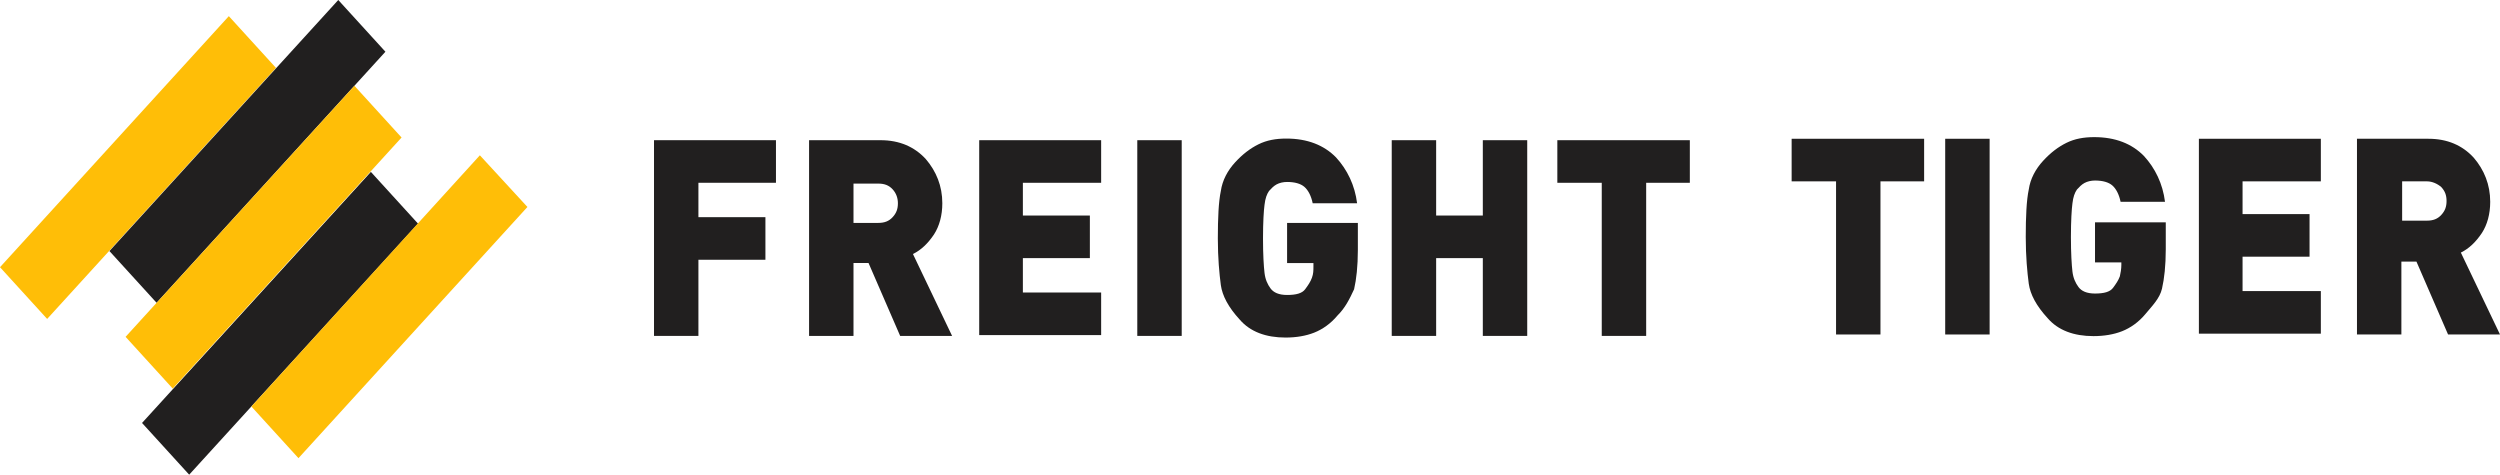
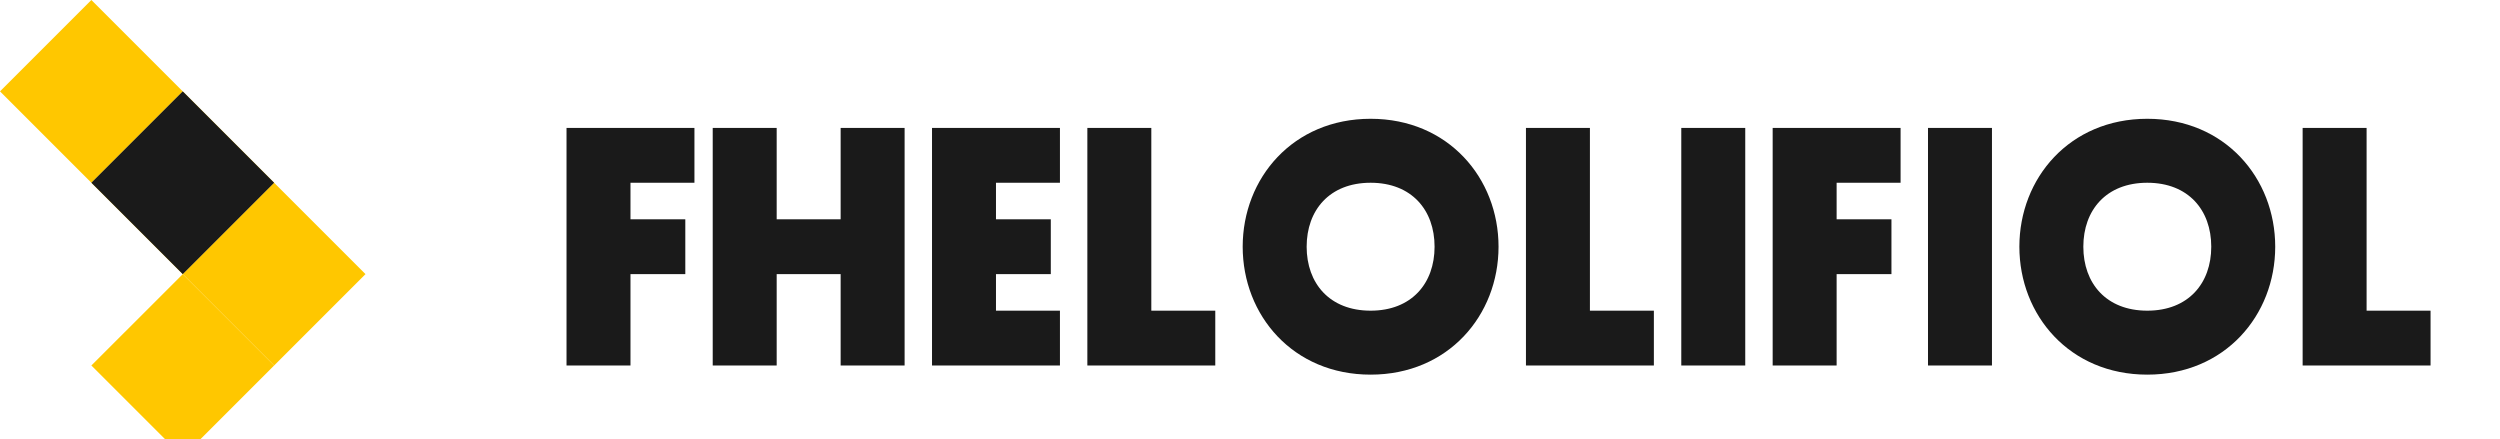
- <svg xmlns="http://www.w3.org/2000/svg" width="237" height="45" viewBox="0 0 237 45" fill="none">
-   <path d="M0 25.331L4.47 30.235L26.163 6.435L21.693 1.531L0 25.331Z" fill="#FFBE07" />
-   <path d="M10.375 23.8L14.845 28.704L36.538 4.904L32.068 0L10.375 23.8Z" fill="#211F1F" />
-   <path d="M13.465 40.096L17.935 45L39.629 21.2L35.159 16.296L13.465 40.096Z" fill="#211F1F" />
-   <path d="M11.905 31.932L16.375 36.836L38.068 13.036L33.598 8.132L11.905 31.932Z" fill="#FFBE07" />
-   <path d="M23.83 38.536L28.295 43.434L50 19.621L45.491 14.722L23.83 38.536Z" fill="#FFBE07" />
-   <path d="M66.21 17.327V20.588H72.562V24.625H66.21V31.844H62V13.29H73.561V17.327H66.21Z" fill="#211F1F" />
-   <path d="M85.335 31.844L82.338 24.935H80.911V31.844H76.7V13.291H83.48C85.264 13.291 86.691 13.912 87.762 15.076C88.761 16.241 89.332 17.638 89.332 19.268C89.332 20.433 89.046 21.442 88.547 22.218C87.976 23.072 87.333 23.693 86.548 24.081L90.259 31.844H85.335ZM83.266 17.405H80.911V21.131H83.266C83.837 21.131 84.265 20.976 84.622 20.588C84.978 20.2 85.121 19.812 85.121 19.268C85.121 18.802 84.978 18.337 84.622 17.948C84.265 17.56 83.837 17.405 83.266 17.405Z" fill="#211F1F" />
-   <path d="M92.829 31.844V13.291H104.389V17.328H96.968V20.433H103.319V24.47H96.968V27.73H104.389V31.767H92.829V31.844Z" fill="#211F1F" />
-   <path d="M107.815 31.844V13.291H112.026V31.844H107.815Z" fill="#211F1F" />
-   <path d="M126.798 29.904C126.155 30.68 125.37 31.224 124.585 31.534C123.801 31.845 122.873 32 121.874 32C120.018 32 118.52 31.457 117.521 30.292C116.45 29.128 115.879 28.041 115.736 27.032C115.594 25.945 115.451 24.47 115.451 22.607C115.451 20.666 115.522 19.113 115.736 18.104C115.879 17.095 116.379 16.163 117.092 15.387C117.806 14.611 118.52 14.067 119.305 13.679C120.09 13.291 120.946 13.136 121.945 13.136C123.943 13.136 125.513 13.757 126.655 14.921C127.725 16.086 128.439 17.561 128.653 19.269H124.443C124.3 18.57 124.015 18.026 123.658 17.716C123.301 17.405 122.73 17.25 122.016 17.25C121.66 17.25 121.303 17.328 121.017 17.483C120.732 17.638 120.518 17.871 120.304 18.104C120.09 18.415 119.947 18.803 119.876 19.424C119.804 19.967 119.733 21.054 119.733 22.607C119.733 24.159 119.804 25.246 119.876 25.867C119.947 26.488 120.161 26.954 120.446 27.342C120.732 27.73 121.231 27.963 122.016 27.963C122.873 27.963 123.444 27.808 123.729 27.42C124.015 27.032 124.229 26.721 124.371 26.333C124.514 25.945 124.514 25.634 124.514 25.246V24.936H122.016V21.132H128.725V23.694C128.725 25.246 128.582 26.488 128.368 27.42C127.94 28.351 127.511 29.205 126.798 29.904Z" fill="#211F1F" />
-   <path d="M140.571 31.844V24.47H136.147V31.844H131.936V13.291H136.147V20.433H140.571V13.291H144.781V31.844H140.571Z" fill="#211F1F" />
-   <path d="M156.057 17.328V31.844H151.846V17.328H147.636V13.291H160.196V17.328H156.057Z" fill="#211F1F" />
-   <path d="M178.268 17.192V31.709H174.058V17.192H169.847V13.155H182.407V17.192H178.268Z" fill="#211F1F" />
-   <path d="M184.405 31.709V13.155H188.616V31.709H184.405Z" fill="#211F1F" />
-   <path d="M203.388 29.768C202.746 30.544 201.961 31.088 201.176 31.398C200.391 31.709 199.463 31.864 198.464 31.864C196.609 31.864 195.11 31.321 194.111 30.156C193.04 28.992 192.469 27.905 192.327 26.896C192.184 25.809 192.041 24.334 192.041 22.471C192.041 20.53 192.113 18.977 192.327 17.968C192.469 16.959 192.969 16.028 193.683 15.251C194.396 14.475 195.11 13.932 195.895 13.543C196.68 13.155 197.536 13 198.535 13C200.534 13 202.104 13.621 203.245 14.786C204.316 15.95 205.029 17.425 205.243 19.133H201.033C200.89 18.434 200.605 17.891 200.248 17.58C199.891 17.27 199.32 17.114 198.607 17.114C198.25 17.114 197.893 17.192 197.608 17.347C197.322 17.503 197.108 17.735 196.894 17.968C196.68 18.279 196.537 18.667 196.466 19.288C196.394 19.831 196.323 20.918 196.323 22.471C196.323 24.023 196.394 25.11 196.466 25.731C196.537 26.352 196.751 26.818 197.037 27.206C197.322 27.595 197.822 27.827 198.607 27.827C199.463 27.827 200.034 27.672 200.319 27.284C200.605 26.896 200.819 26.585 200.962 26.197C201.033 25.887 201.104 25.498 201.104 25.11V24.878H198.607V21.074H205.315V23.635C205.315 25.188 205.172 26.43 204.958 27.362C204.744 28.293 204.03 28.992 203.388 29.768Z" fill="#211F1F" />
-   <path d="M208.455 31.709V13.155H220.016V17.192H212.594V20.297H218.945V24.334H212.594V27.594H220.016V31.631H208.455V31.709Z" fill="#211F1F" />
-   <path d="M232.076 31.709L229.079 24.8H227.651V31.709H223.441V13.155H230.221C232.005 13.155 233.432 13.776 234.502 14.941C235.501 16.105 236.072 17.502 236.072 19.133C236.072 20.297 235.787 21.306 235.287 22.082C234.716 22.936 234.074 23.558 233.289 23.946L237 31.709H232.076ZM230.078 17.192H227.723V20.918H230.078C230.649 20.918 231.077 20.763 231.434 20.375C231.79 19.986 231.933 19.598 231.933 19.055C231.933 18.512 231.79 18.123 231.434 17.735C231.077 17.425 230.577 17.192 230.078 17.192Z" fill="#211F1F" />
+ <svg xmlns="http://www.w3.org/2000/svg" width="570" height="100" viewBox="0 0 570 100" fill="none">
+   <path d="M20.833 0L0 20.833L20.833 41.667L41.667 20.833L20.833 0Z" fill="#FFC700" />
+   <path d="M41.667 20.833L20.833 41.667L41.667 62.5L62.5 41.667L41.667 20.833Z" fill="#FFC700" />
+   <path d="M62.5 41.667L41.667 62.5L62.5 83.333L83.333 62.5L62.5 41.667Z" fill="#FFC700" />
+   <path d="M41.667 62.5L20.833 83.333L41.667 104.167L62.5 83.333L41.667 62.5Z" fill="#FFC700" />
+   <path d="M41.667 20.833L62.5 41.667L41.667 62.5L20.833 41.667L41.667 20.833Z" fill="#1A1A1A" />
+   <path d="M129.167 29.167H158.333V41.667H143.75V50H156.25V62.5H143.75V83.333H129.167V29.167Z" fill="#1A1A1A" />
+   <path d="M162.5 29.167H177.083V50H191.667V29.167H206.25V83.333H191.667V62.5H177.083V83.333H162.5V29.167Z" fill="#1A1A1A" />
+   <path d="M212.5 29.167H241.667V41.667H227.083V50H239.583V62.5H227.083V70.833H241.667V83.333H212.5V29.167Z" fill="#1A1A1A" />
+   <path d="M247.917 29.167H262.5V70.833H277.083V83.333H247.917V29.167Z" fill="#1A1A1A" />
+   <path d="M283.333 56.25C283.333 40.625 294.792 27.083 312.5 27.083C330.208 27.083 341.667 40.625 341.667 56.25C341.667 71.875 330.208 85.417 312.5 85.417C294.792 85.417 283.333 71.875 283.333 56.25ZM327.083 56.25C327.083 47.917 321.875 41.667 312.5 41.667C303.125 41.667 297.917 47.917 297.917 56.25C297.917 64.583 303.125 70.833 312.5 70.833C321.875 70.833 327.083 64.583 327.083 56.25Z" fill="#1A1A1A" />
+   <path d="M347.917 29.167H362.5V70.833H377.083V83.333H347.917V29.167Z" fill="#1A1A1A" />
+   <path d="M383.333 29.167H397.917V83.333H383.333V29.167Z" fill="#1A1A1A" />
+   <path d="M404.167 29.167H433.333V41.667H418.75V50H431.25V62.5H418.75V83.333H404.167V29.167Z" fill="#1A1A1A" />
+   <path d="M439.583 29.167H454.167V83.333H439.583V29.167Z" fill="#1A1A1A" />
+   <path d="M460.417 56.25C460.417 40.625 471.875 27.083 489.583 27.083C507.292 27.083 518.75 40.625 518.75 56.25C518.75 71.875 507.292 85.417 489.583 85.417C471.875 85.417 460.417 71.875 460.417 56.25ZM504.167 56.25C504.167 47.917 498.958 41.667 489.583 41.667C480.208 41.667 475 47.917 475 56.25C475 64.583 480.208 70.833 489.583 70.833C498.958 70.833 504.167 64.583 504.167 56.25Z" fill="#1A1A1A" />
+   <path d="M525 29.167H539.583V70.833H554.167V83.333H525V29.167Z" fill="#1A1A1A" />
</svg>
